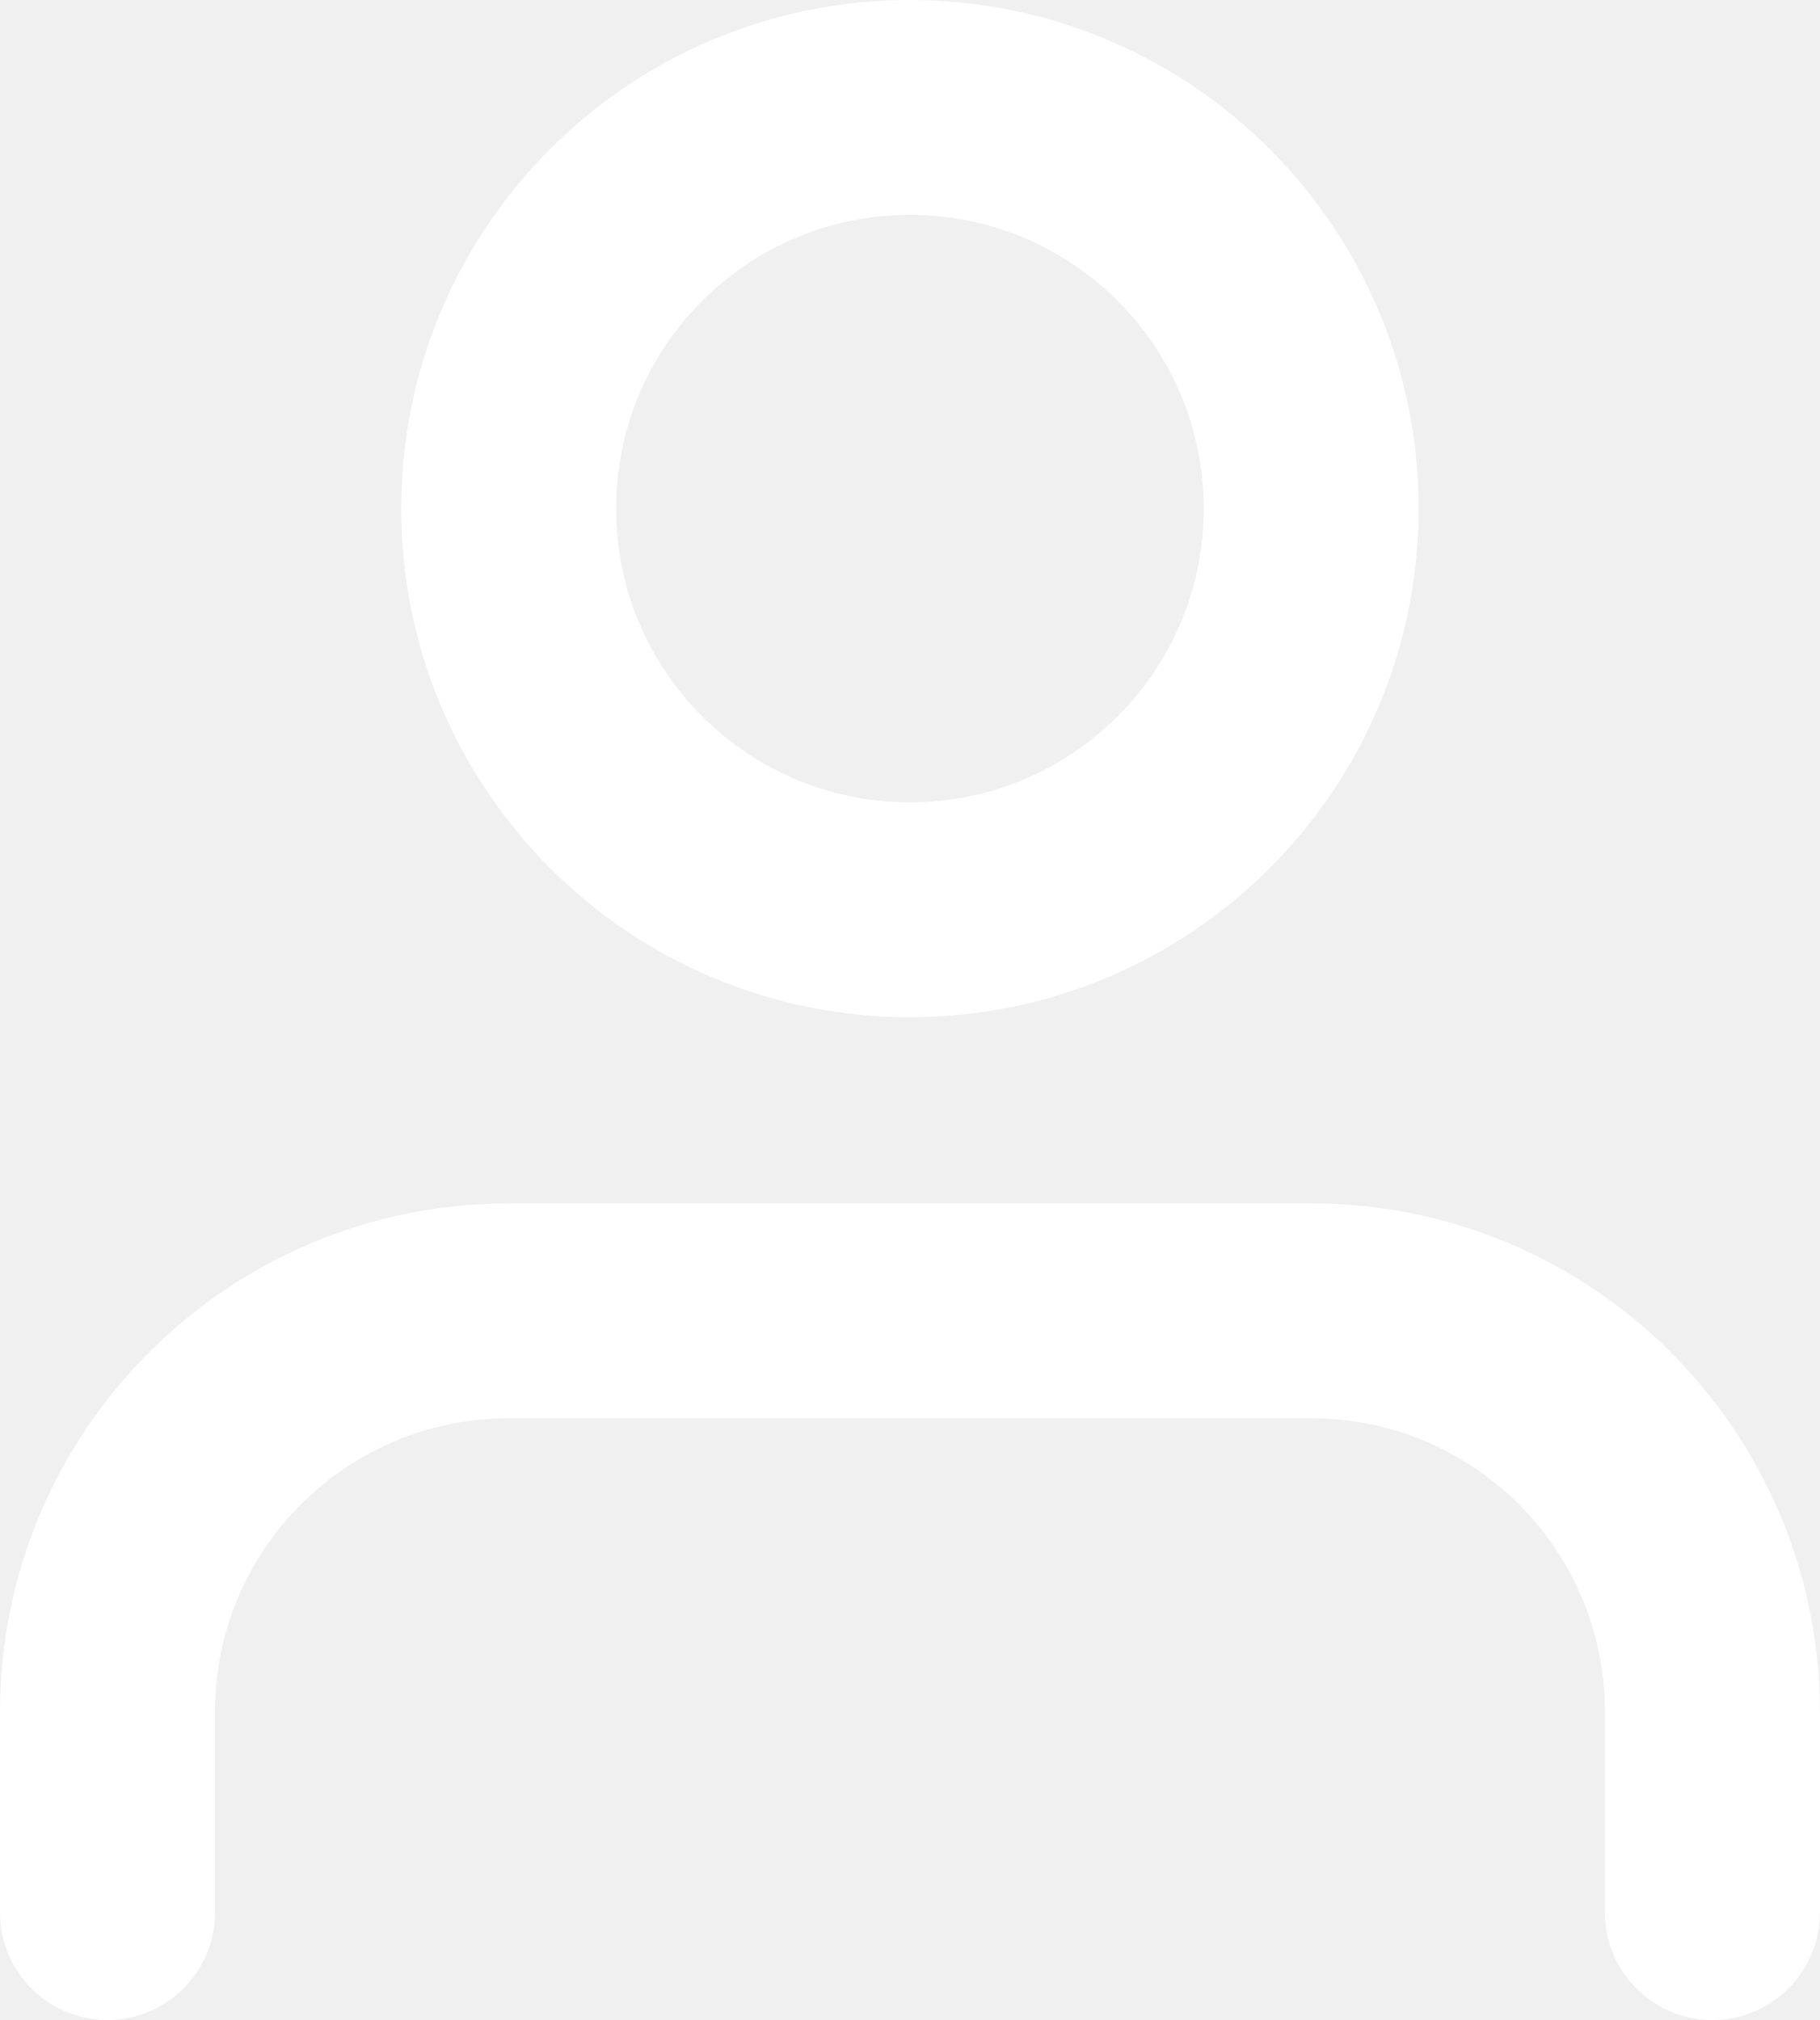
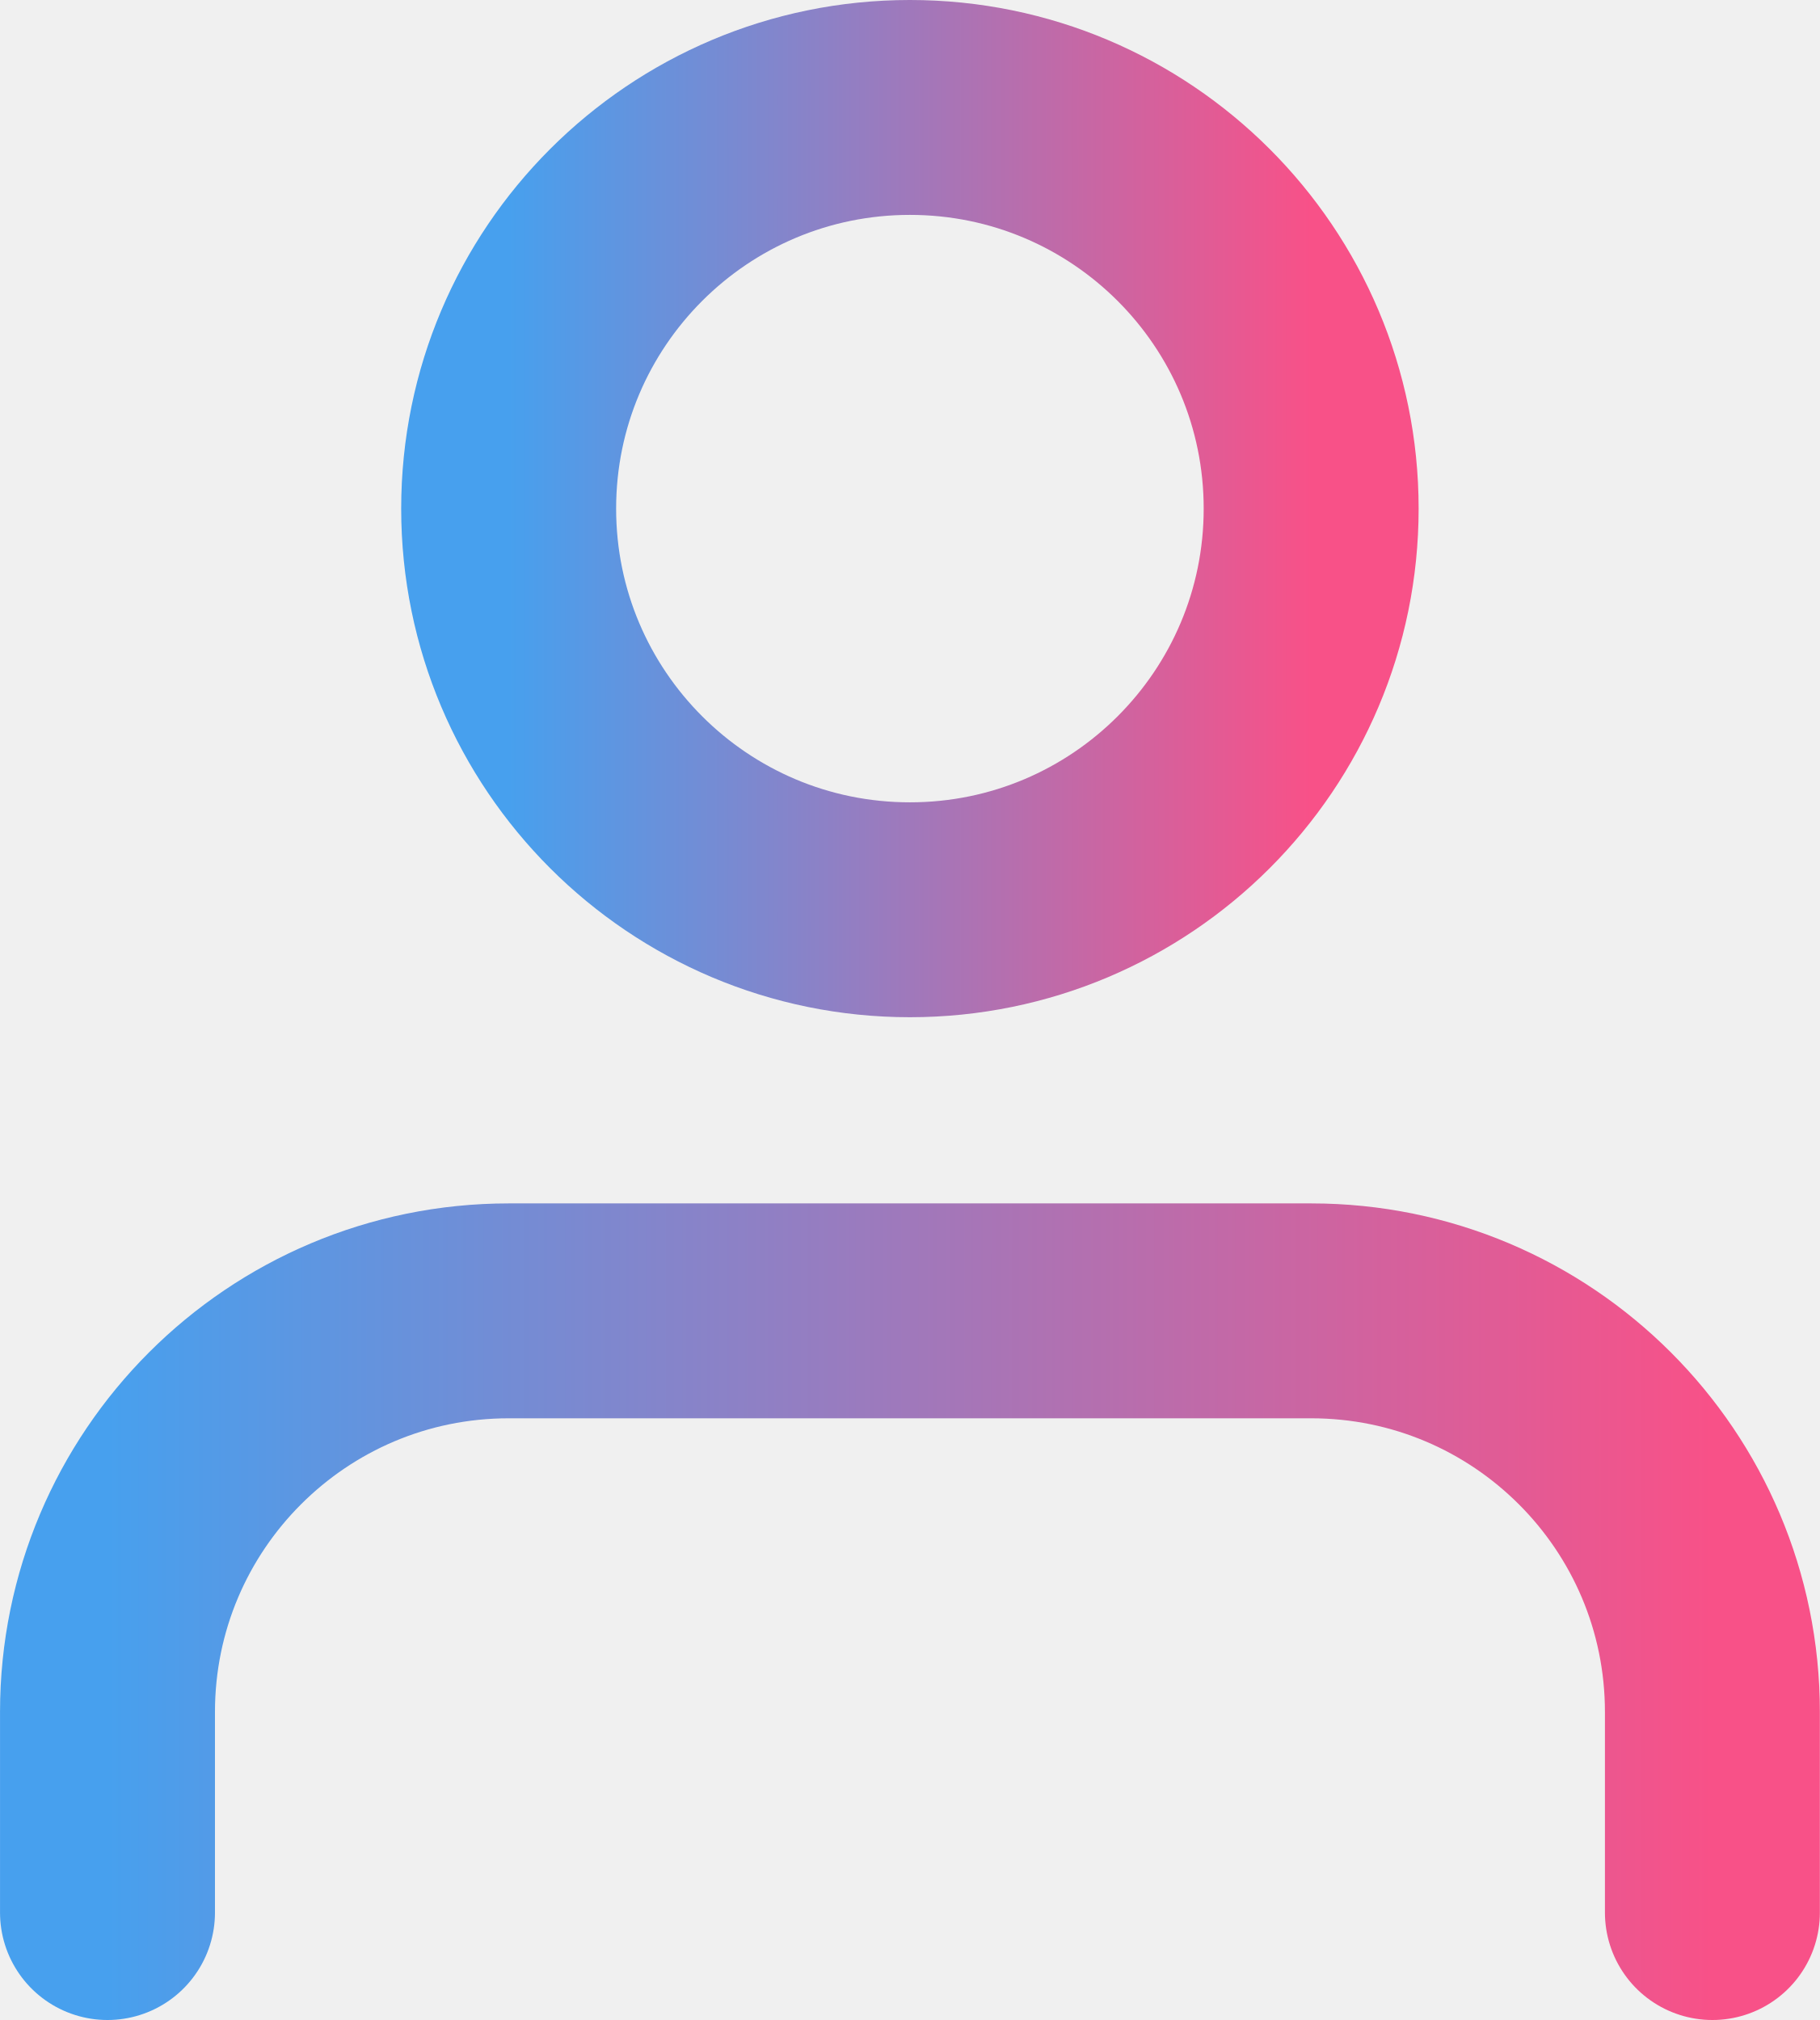
<svg xmlns="http://www.w3.org/2000/svg" version="1.1" width="21.167" height="23.5" viewBox="0,0,21.167,23.5">
+   <defs>
+     <linearGradient x1="310.667" y1="186.505" x2="329.333" y2="186.505" gradientUnits="userSpaceOnUse" id="color-1">
+       <stop offset="0" stop-color="#47a0ee" />
+       <stop offset="1" stop-color="#f85188" />
+     </linearGradient>
+     <linearGradient x1="315.333" y1="173.672" x2="324.667" y2="173.672" gradientUnits="userSpaceOnUse" id="color-2">
+       <stop offset="0" stop-color="#47a0ee" />
+       <stop offset="1" stop-color="#f85188" />
+     </linearGradient>
+   </defs>
  <g transform="translate(-309.4167,-167.755)">
-     <g data-paper-data="{&quot;isPaintingLayer&quot;:true}" fill="none" fill-rule="nonzero" stroke="#ffffff" stroke-width="2.5" stroke-linecap="round" stroke-linejoin="round" stroke-miterlimit="10" stroke-dasharray="" stroke-dashoffset="0" style="mix-blend-mode: normal">
-       <path d="M310.667,190.005v-2.333c0,-2.577 2.089,-4.667 4.667,-4.667h9.333c2.577,0 4.667,2.089 4.667,4.667v2.333" />
-       <path d="M315.333,173.672c0,-2.577 2.089,-4.667 4.667,-4.667c2.577,0 4.667,2.089 4.667,4.667c0,2.577 -2.089,4.667 -4.667,4.667c-2.577,0 -4.667,-2.089 -4.667,-4.667z" />
+     <g data-paper-data="{&quot;isPaintingLayer&quot;:true}" fill="none" fill-rule="nonzero" stroke-width="2.5" stroke-linecap="round" stroke-linejoin="round" stroke-miterlimit="10" stroke-dasharray="" stroke-dashoffset="0" style="mix-blend-mode: normal">
+       <path d="M310.667,190.005v-2.333c0,-2.577 2.089,-4.667 4.667,-4.667h9.333c2.577,0 4.667,2.089 4.667,4.667v2.333" stroke="url(#color-1)" />
+       <path d="M315.333,173.672c0,-2.577 2.089,-4.667 4.667,-4.667c2.577,0 4.667,2.089 4.667,4.667c0,2.577 -2.089,4.667 -4.667,4.667c-2.577,0 -4.667,-2.089 -4.667,-4.667z" stroke="url(#color-2)" />
    </g>
  </g>
</svg>
